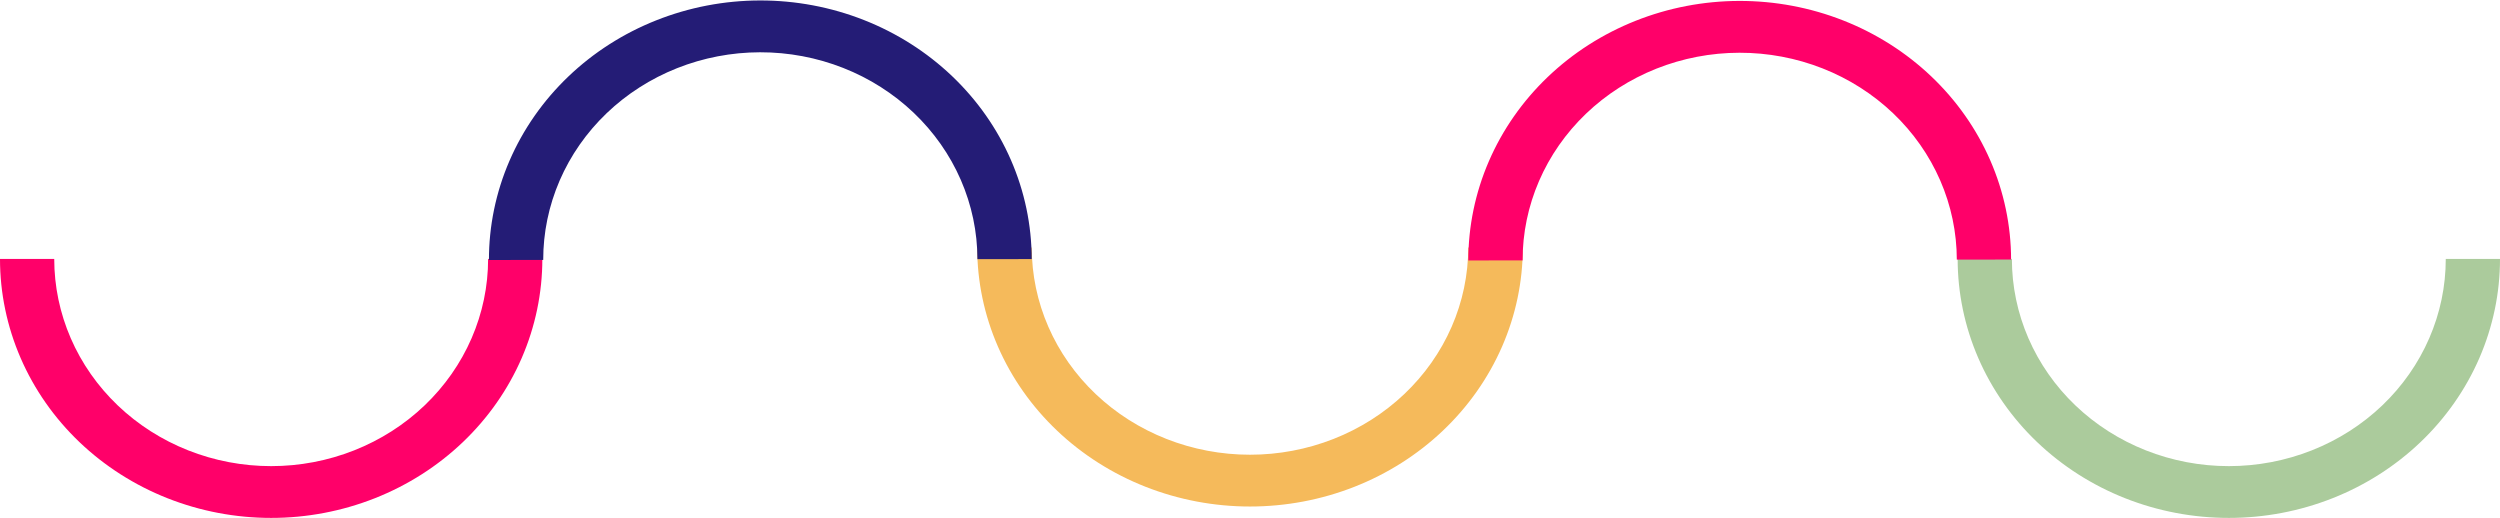
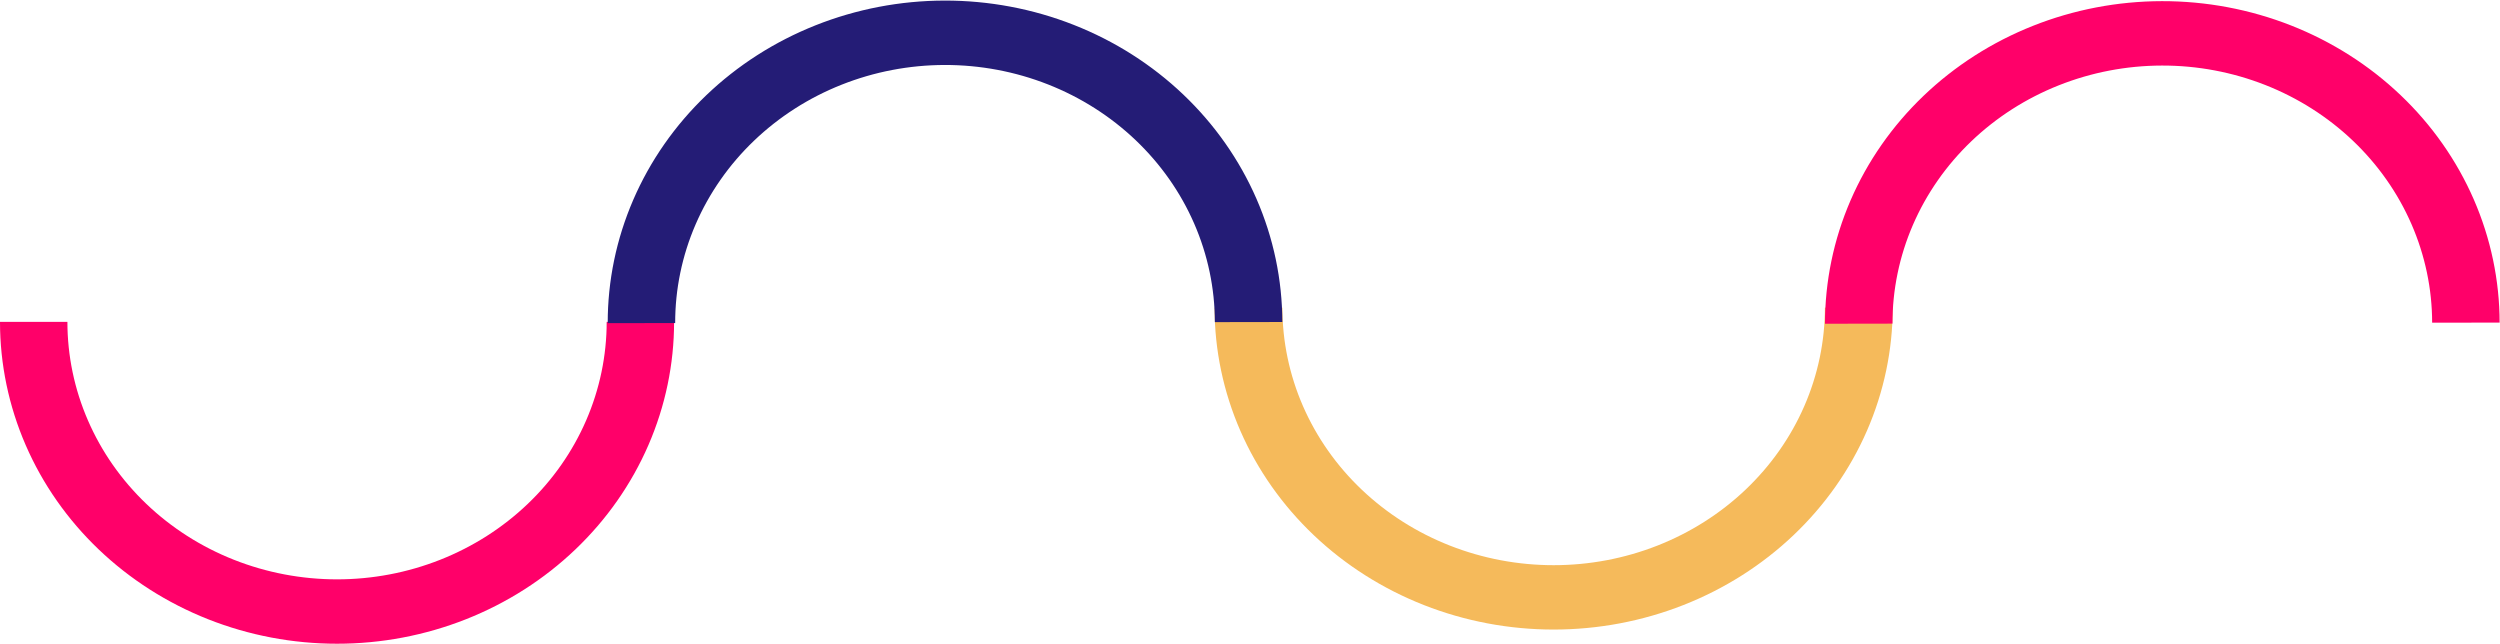
- <svg xmlns="http://www.w3.org/2000/svg" width="1535" height="318" viewBox="0 0 1535 318" fill="none">
-   <path d="M333 159C333 179.88 328.693 200.556 320.326 219.847C311.959 239.137 299.694 256.665 284.233 271.43C268.772 286.194 250.417 297.906 230.217 305.897C210.016 313.887 188.365 318 166.5 318C144.635 318 122.984 313.887 102.783 305.897C82.582 297.906 64.228 286.194 48.767 271.43C33.306 256.665 21.041 239.137 12.674 219.847C4.307 200.556 -1.91151e-06 179.88 0 159H33.3C33.3 175.704 36.745 192.245 43.439 207.677C50.133 223.11 59.945 237.132 72.313 248.944C84.682 260.756 99.366 270.125 115.527 276.517C131.687 282.91 149.008 286.2 166.5 286.2C183.992 286.2 201.313 282.91 217.473 276.517C233.634 270.125 248.318 260.756 260.687 248.944C273.055 237.132 282.867 223.11 289.561 207.677C296.255 192.245 299.7 175.704 299.7 159H333Z" fill="#FF0069" />
-   <path d="M935 152C935 172.88 930.667 193.556 922.25 212.847C913.832 232.137 901.494 249.665 885.94 264.43C870.387 279.194 851.922 290.906 831.599 298.897C811.277 306.887 789.496 311 767.5 311C745.504 311 723.723 306.887 703.401 298.897C683.078 290.906 664.613 279.194 649.06 264.43C633.506 249.665 621.168 232.137 612.75 212.847C604.333 193.556 600 172.88 600 152H633.5C633.5 168.704 636.966 185.245 643.7 200.677C650.434 216.11 660.305 230.132 672.748 241.944C685.191 253.756 699.963 263.125 716.22 269.517C732.478 275.91 749.903 279.2 767.5 279.2C785.097 279.2 802.522 275.91 818.78 269.517C835.037 263.125 849.809 253.756 862.252 241.944C874.695 230.132 884.566 216.11 891.3 200.677C898.034 185.245 901.5 168.704 901.5 152H935Z" fill="#F5BA5B" />
-   <path d="M1535 159C1535 179.88 1530.69 200.556 1522.33 219.847C1513.96 239.137 1501.69 256.665 1486.23 271.43C1470.77 286.194 1452.42 297.906 1432.22 305.897C1412.02 313.887 1390.37 318 1368.5 318C1346.63 318 1324.98 313.887 1304.78 305.897C1284.58 297.906 1266.23 286.194 1250.77 271.43C1235.31 256.665 1223.04 239.137 1214.67 219.847C1206.31 200.556 1202 179.88 1202 159H1235.3C1235.3 175.704 1238.75 192.245 1245.44 207.677C1252.13 223.11 1261.94 237.132 1274.31 248.944C1286.68 260.756 1301.37 270.125 1317.53 276.517C1333.69 282.91 1351.01 286.2 1368.5 286.2C1385.99 286.2 1403.31 282.91 1419.47 276.517C1435.63 270.125 1450.32 260.756 1462.69 248.944C1475.06 237.132 1484.87 223.11 1491.56 207.677C1498.25 192.245 1501.7 175.704 1501.7 159H1535Z" fill="#ABCB9C" />
+ <svg xmlns="http://www.w3.org/2000/svg" width="1235" height="318" viewBox="0 0 1235 318" fill="none">
+   <path d="M333 159C333 179.88 328.693 200.556 320.326 219.847C311.959 239.137 299.694 256.665 284.233 271.43C268.772 286.194 250.417 297.906 230.217 305.897C210.016 313.887 188.365 318 166.5 318C144.635 318 122.984 313.887 102.783 305.897C82.582 297.906 64.228 286.194 48.767 271.43C33.306 256.665 21.041 239.137 12.674 219.847C4.307 200.556 -1.91151e-06 179.88 0 159L33.3 159C33.3 175.704 36.745 192.245 43.439 207.677C50.133 223.11 59.945 237.132 72.313 248.944C84.682 260.756 99.366 270.125 115.527 276.517C131.687 282.91 149.008 286.2 166.5 286.2C183.992 286.2 201.313 282.91 217.473 276.517C233.634 270.125 248.318 260.756 260.687 248.944C273.055 237.132 282.867 223.11 289.561 207.677C296.255 192.245 299.7 175.704 299.7 159H333Z" fill="#FF0069" />
+   <path d="M935 152C935 172.88 930.667 193.556 922.25 212.847C913.832 232.137 901.494 249.665 885.94 264.43C870.387 279.194 851.922 290.906 831.599 298.897C811.277 306.887 789.496 311 767.5 311C745.504 311 723.723 306.887 703.401 298.897C683.078 290.906 664.613 279.194 649.06 264.43C633.506 249.665 621.168 232.137 612.75 212.847C604.333 193.556 600 172.88 600 152L633.5 152C633.5 168.704 636.966 185.245 643.7 200.677C650.434 216.11 660.305 230.132 672.748 241.944C685.191 253.756 699.963 263.125 716.22 269.517C732.478 275.91 749.903 279.2 767.5 279.2C785.097 279.2 802.522 275.91 818.78 269.517C835.037 263.125 849.809 253.756 862.252 241.944C874.695 230.132 884.566 216.11 891.3 200.677C898.034 185.245 901.5 168.704 901.5 152H935Z" fill="#F5BA5B" />
  <path d="M300.211 159.643C300.184 138.753 304.466 118.06 312.814 98.746C321.162 79.433 333.413 61.876 348.866 47.078C364.319 32.28 382.672 20.531 402.878 12.503C423.084 4.474 444.746 0.322 466.627 0.285C488.509 0.248 510.182 4.325 530.409 12.285C550.636 20.244 569.02 31.93 584.513 46.675C600.005 61.42 612.302 78.935 620.702 98.22C629.101 117.505 633.438 138.183 633.466 159.073L600.141 159.13C600.119 142.418 596.649 125.876 589.929 110.448C583.209 95.019 573.372 81.007 560.978 69.211C548.584 57.416 533.876 48.067 517.695 41.699C501.514 35.332 484.175 32.07 466.67 32.099C449.164 32.129 431.835 35.451 415.67 41.874C399.506 48.297 384.823 57.696 372.46 69.534C360.098 81.372 350.298 95.418 343.619 110.869C336.941 126.32 333.515 142.874 333.537 159.586L300.211 159.643Z" fill="#241C76" />
-   <path d="M901.552 159.927C901.524 139.038 905.807 118.345 914.155 99.031C922.503 79.717 934.753 62.16 950.207 47.362C965.66 32.565 984.013 20.816 1004.22 12.787C1024.42 4.759 1046.09 0.607 1067.97 0.57C1089.85 0.532 1111.52 4.61 1131.75 12.569C1151.98 20.529 1170.36 32.215 1185.85 46.959C1201.35 61.704 1213.64 79.219 1222.04 98.505C1230.44 117.79 1234.78 138.468 1234.81 159.357L1201.48 159.414C1201.46 142.703 1197.99 126.16 1191.27 110.732C1184.55 95.304 1174.71 81.292 1162.32 69.496C1149.92 57.7 1135.22 48.352 1119.04 41.984C1102.85 35.616 1085.52 32.354 1068.01 32.384C1050.5 32.414 1033.18 35.735 1017.01 42.158C1000.85 48.581 986.164 57.98 973.801 69.818C961.439 81.657 951.638 95.702 944.96 111.153C938.281 126.604 934.855 143.158 934.877 159.87L901.552 159.927Z" fill="#FF0069" />
+   <path d="M901.552 159.927C901.524 139.038 905.807 118.345 914.155 99.031C922.503 79.717 934.753 62.16 950.206 47.362C965.66 32.565 984.013 20.816 1004.22 12.787C1024.42 4.759 1046.09 0.607 1067.97 0.57C1089.85 0.532 1111.52 4.61 1131.75 12.569C1151.98 20.529 1170.36 32.215 1185.85 46.959C1201.35 61.704 1213.64 79.219 1222.04 98.505C1230.44 117.79 1234.78 138.468 1234.81 159.357L1201.48 159.414C1201.46 142.703 1197.99 126.16 1191.27 110.732C1184.55 95.304 1174.71 81.292 1162.32 69.496C1149.92 57.7 1135.22 48.352 1119.04 41.984C1102.85 35.616 1085.52 32.354 1068.01 32.384C1050.5 32.414 1033.18 35.735 1017.01 42.158C1000.85 48.581 986.164 57.98 973.801 69.818C961.439 81.657 951.638 95.702 944.96 111.153C938.281 126.604 934.855 143.158 934.877 159.87L901.552 159.927Z" fill="#FF0069" />
</svg>
